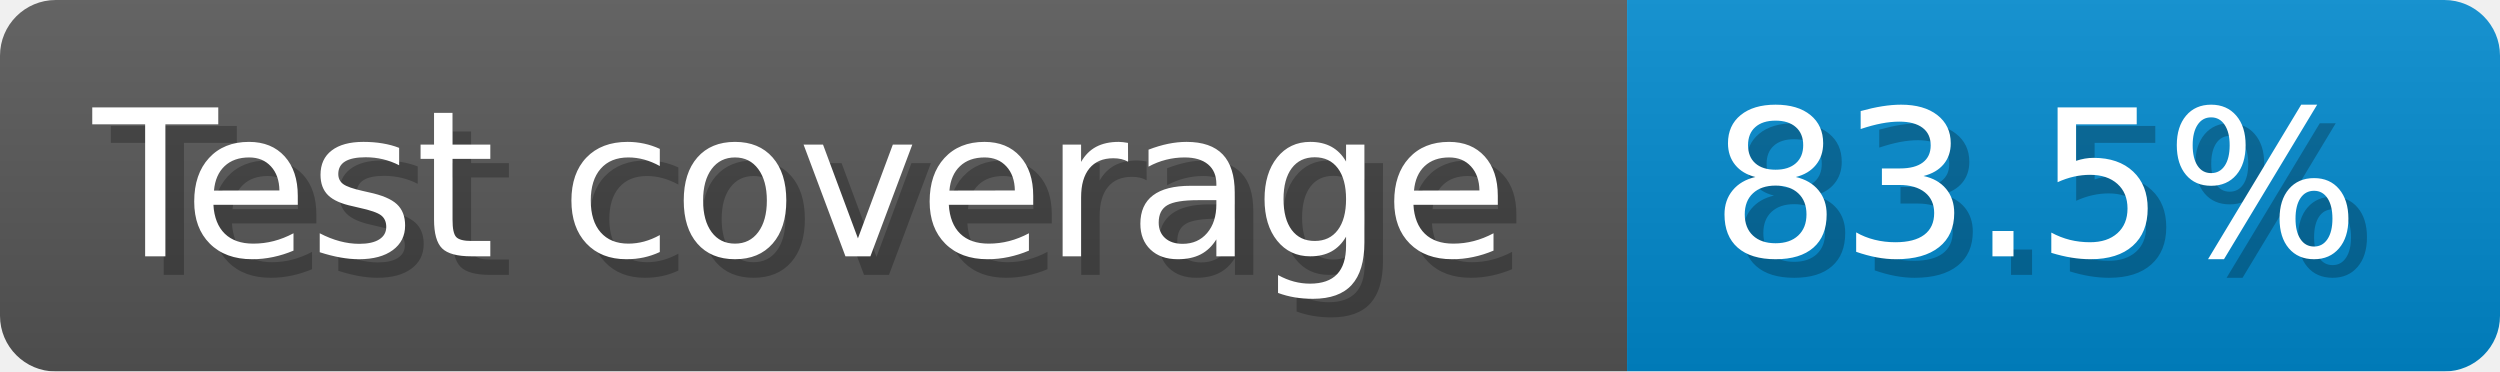
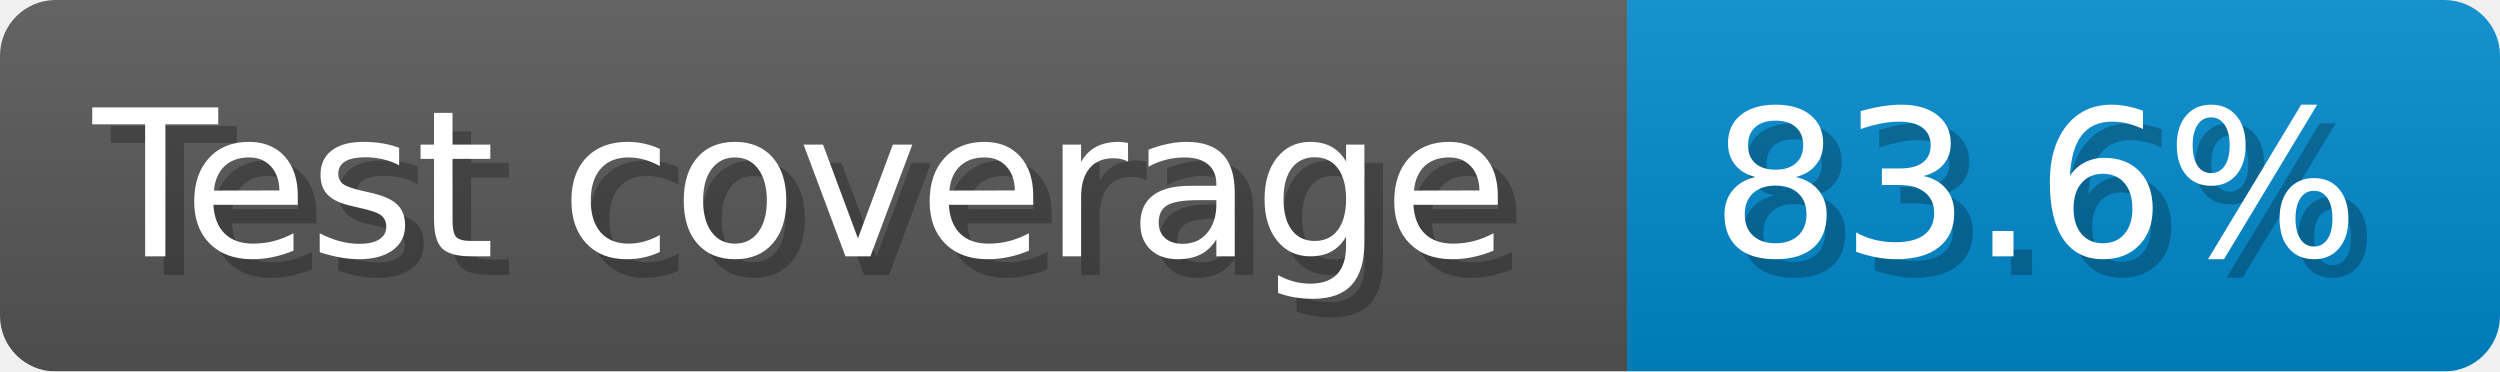
- <svg xmlns="http://www.w3.org/2000/svg" width="134.6" height="20" viewBox="0 0 1346 200" role="img" aria-label="Test coverage: 83.5%">
+ <svg xmlns="http://www.w3.org/2000/svg" width="134.6" height="20" viewBox="0 0 1346 200" role="img" aria-label="Test coverage: 83.6%">
  <linearGradient id="a" x2="0" y2="100%">
    <stop offset="0" stop-opacity=".1" stop-color="#EEE" />
    <stop offset="1" stop-opacity=".1" />
  </linearGradient>
  <mask id="m">
    <rect width="1346" height="200" rx="30" fill="#FFF" />
  </mask>
  <g mask="url(#m)">
    <rect width="876" height="200" fill="#555" />
    <rect width="470" height="200" fill="#08C" x="876" />
    <rect width="1346" height="200" fill="url(#a)" />
  </g>
  <g aria-hidden="true" fill="#fff" text-anchor="start" font-family="Verdana,DejaVu Sans,sans-serif" font-size="110">
    <text x="60" y="148" textLength="776" fill="#000" opacity="0.25">Test coverage</text>
    <text x="50" y="138" textLength="776">Test coverage</text>
-     <text x="931" y="148" textLength="370" fill="#000" opacity="0.25">83.5%</text>
-     <text x="921" y="138" textLength="370">83.5%</text>
+     <text x="931" y="148" textLength="370" fill="#000" opacity="0.25">83.6%</text>
+     <text x="921" y="138" textLength="370">83.6%</text>
  </g>
</svg>
